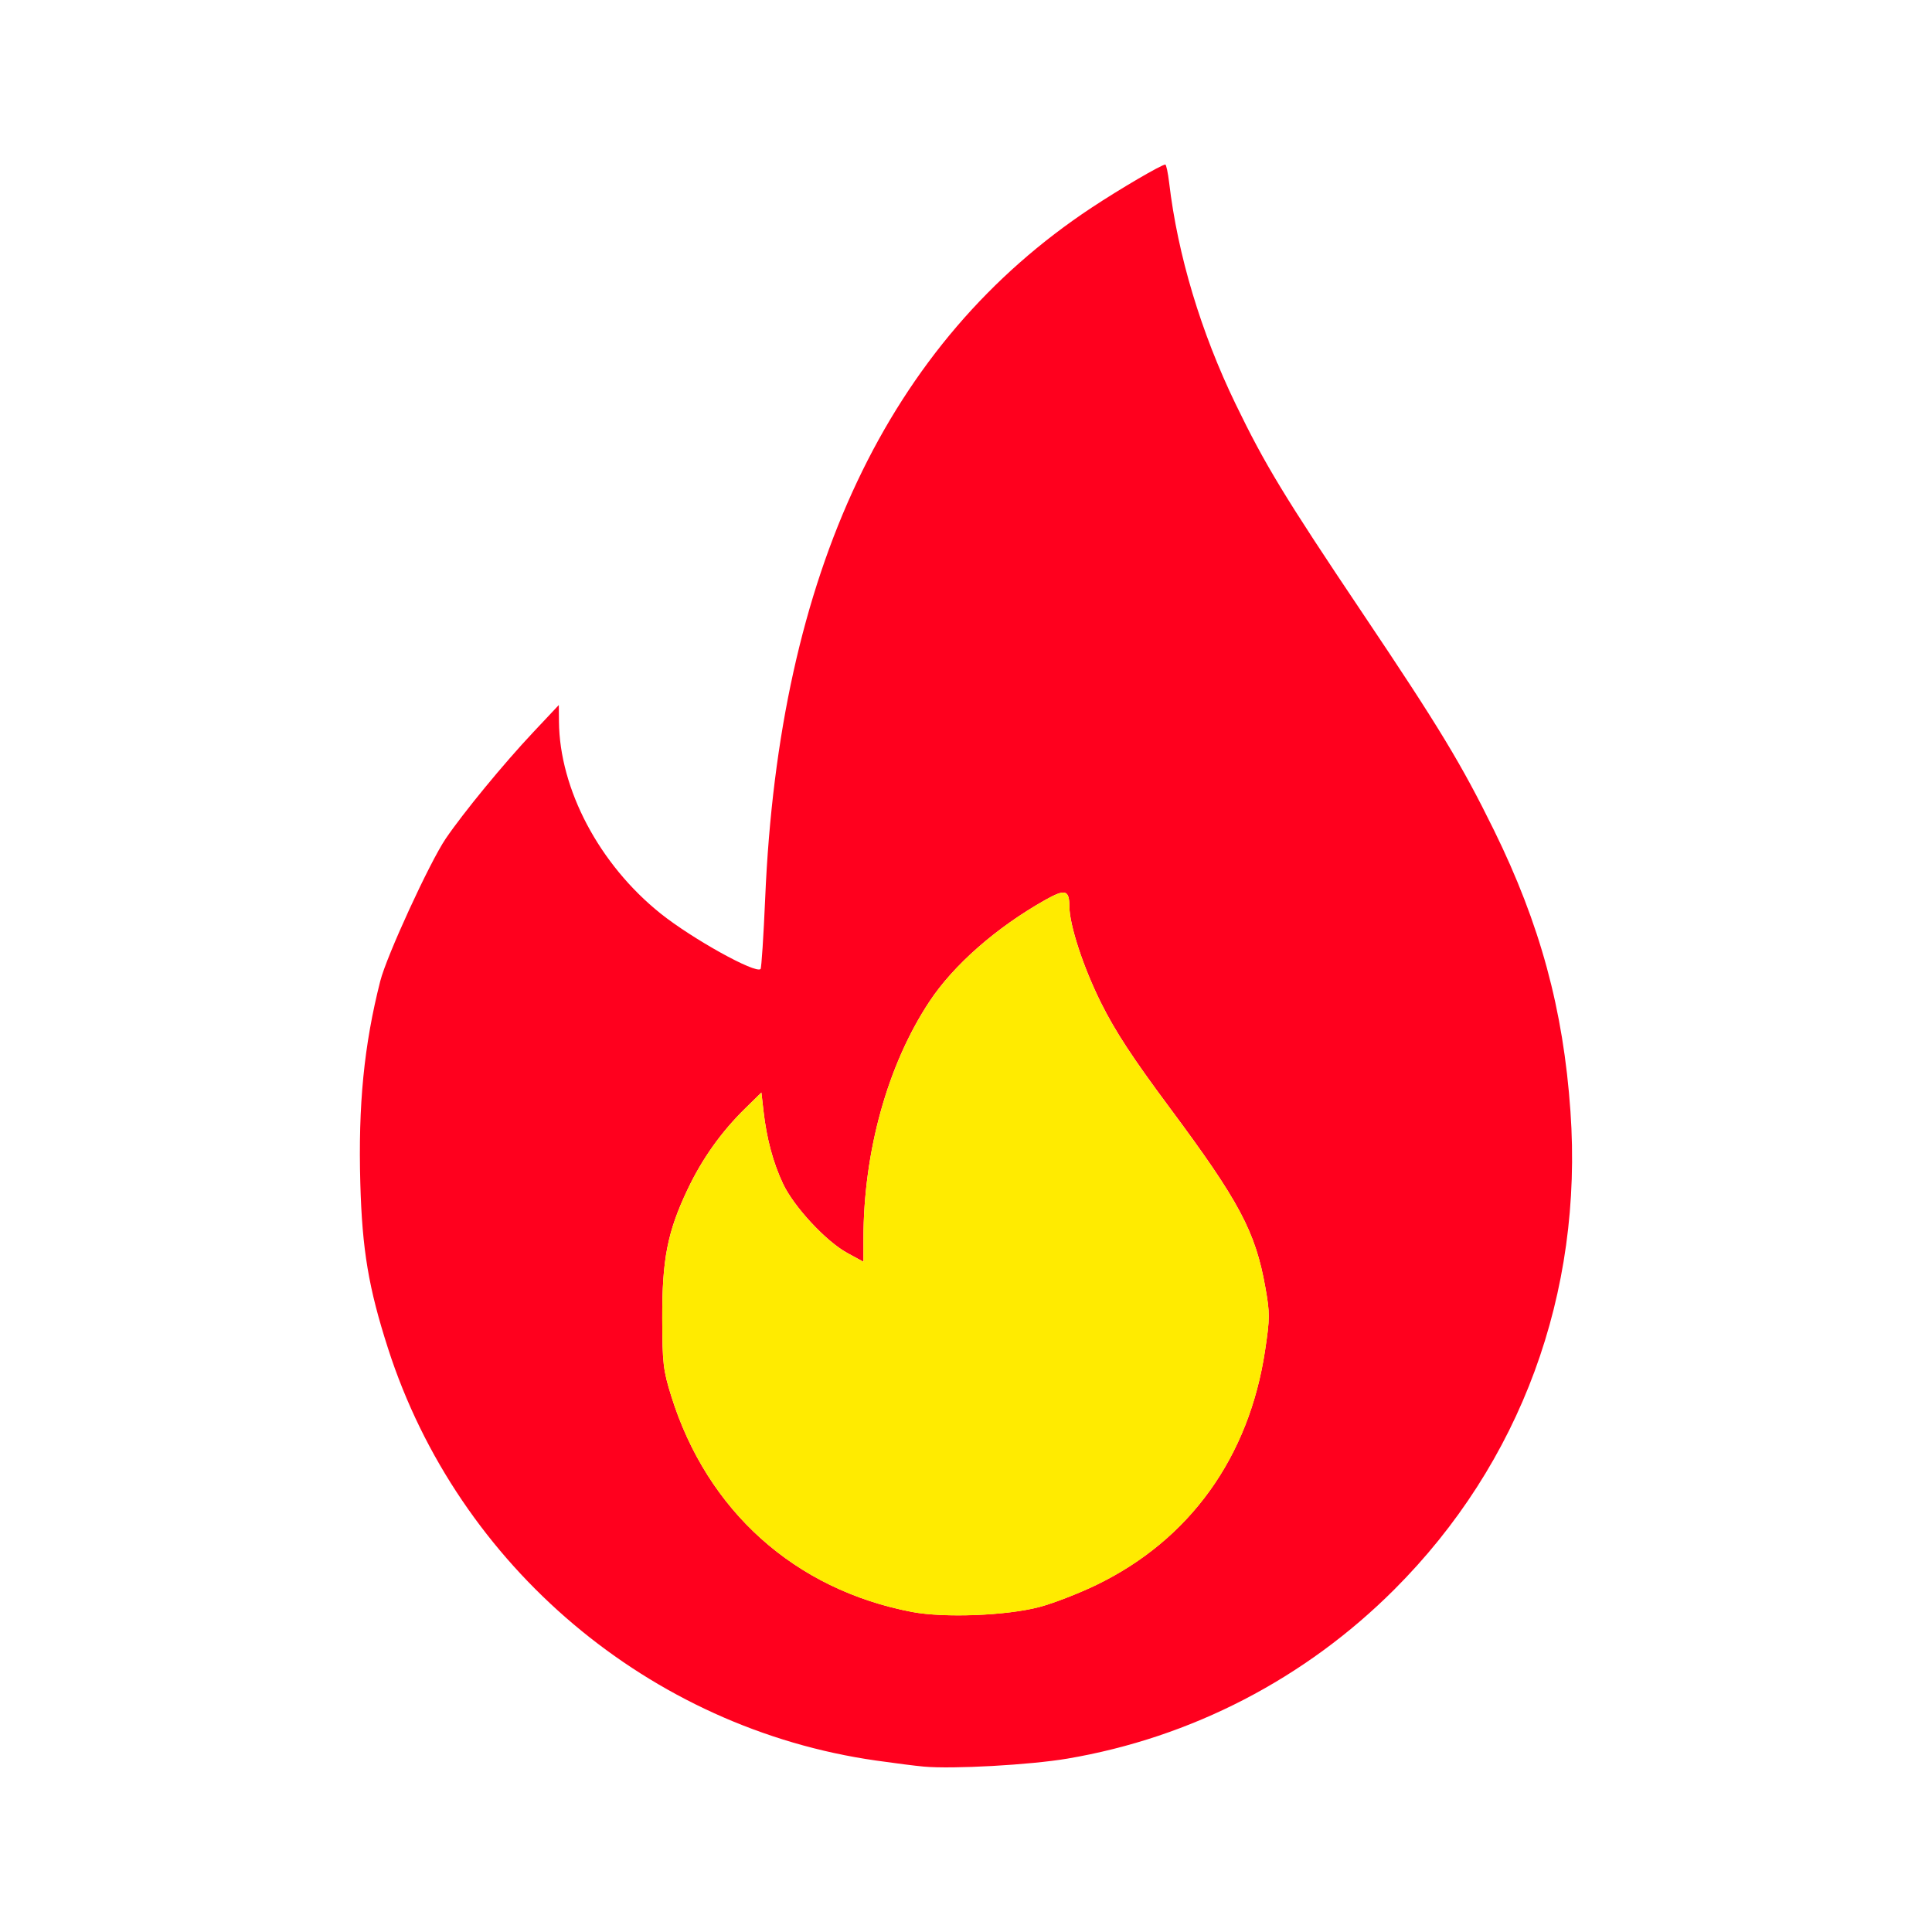
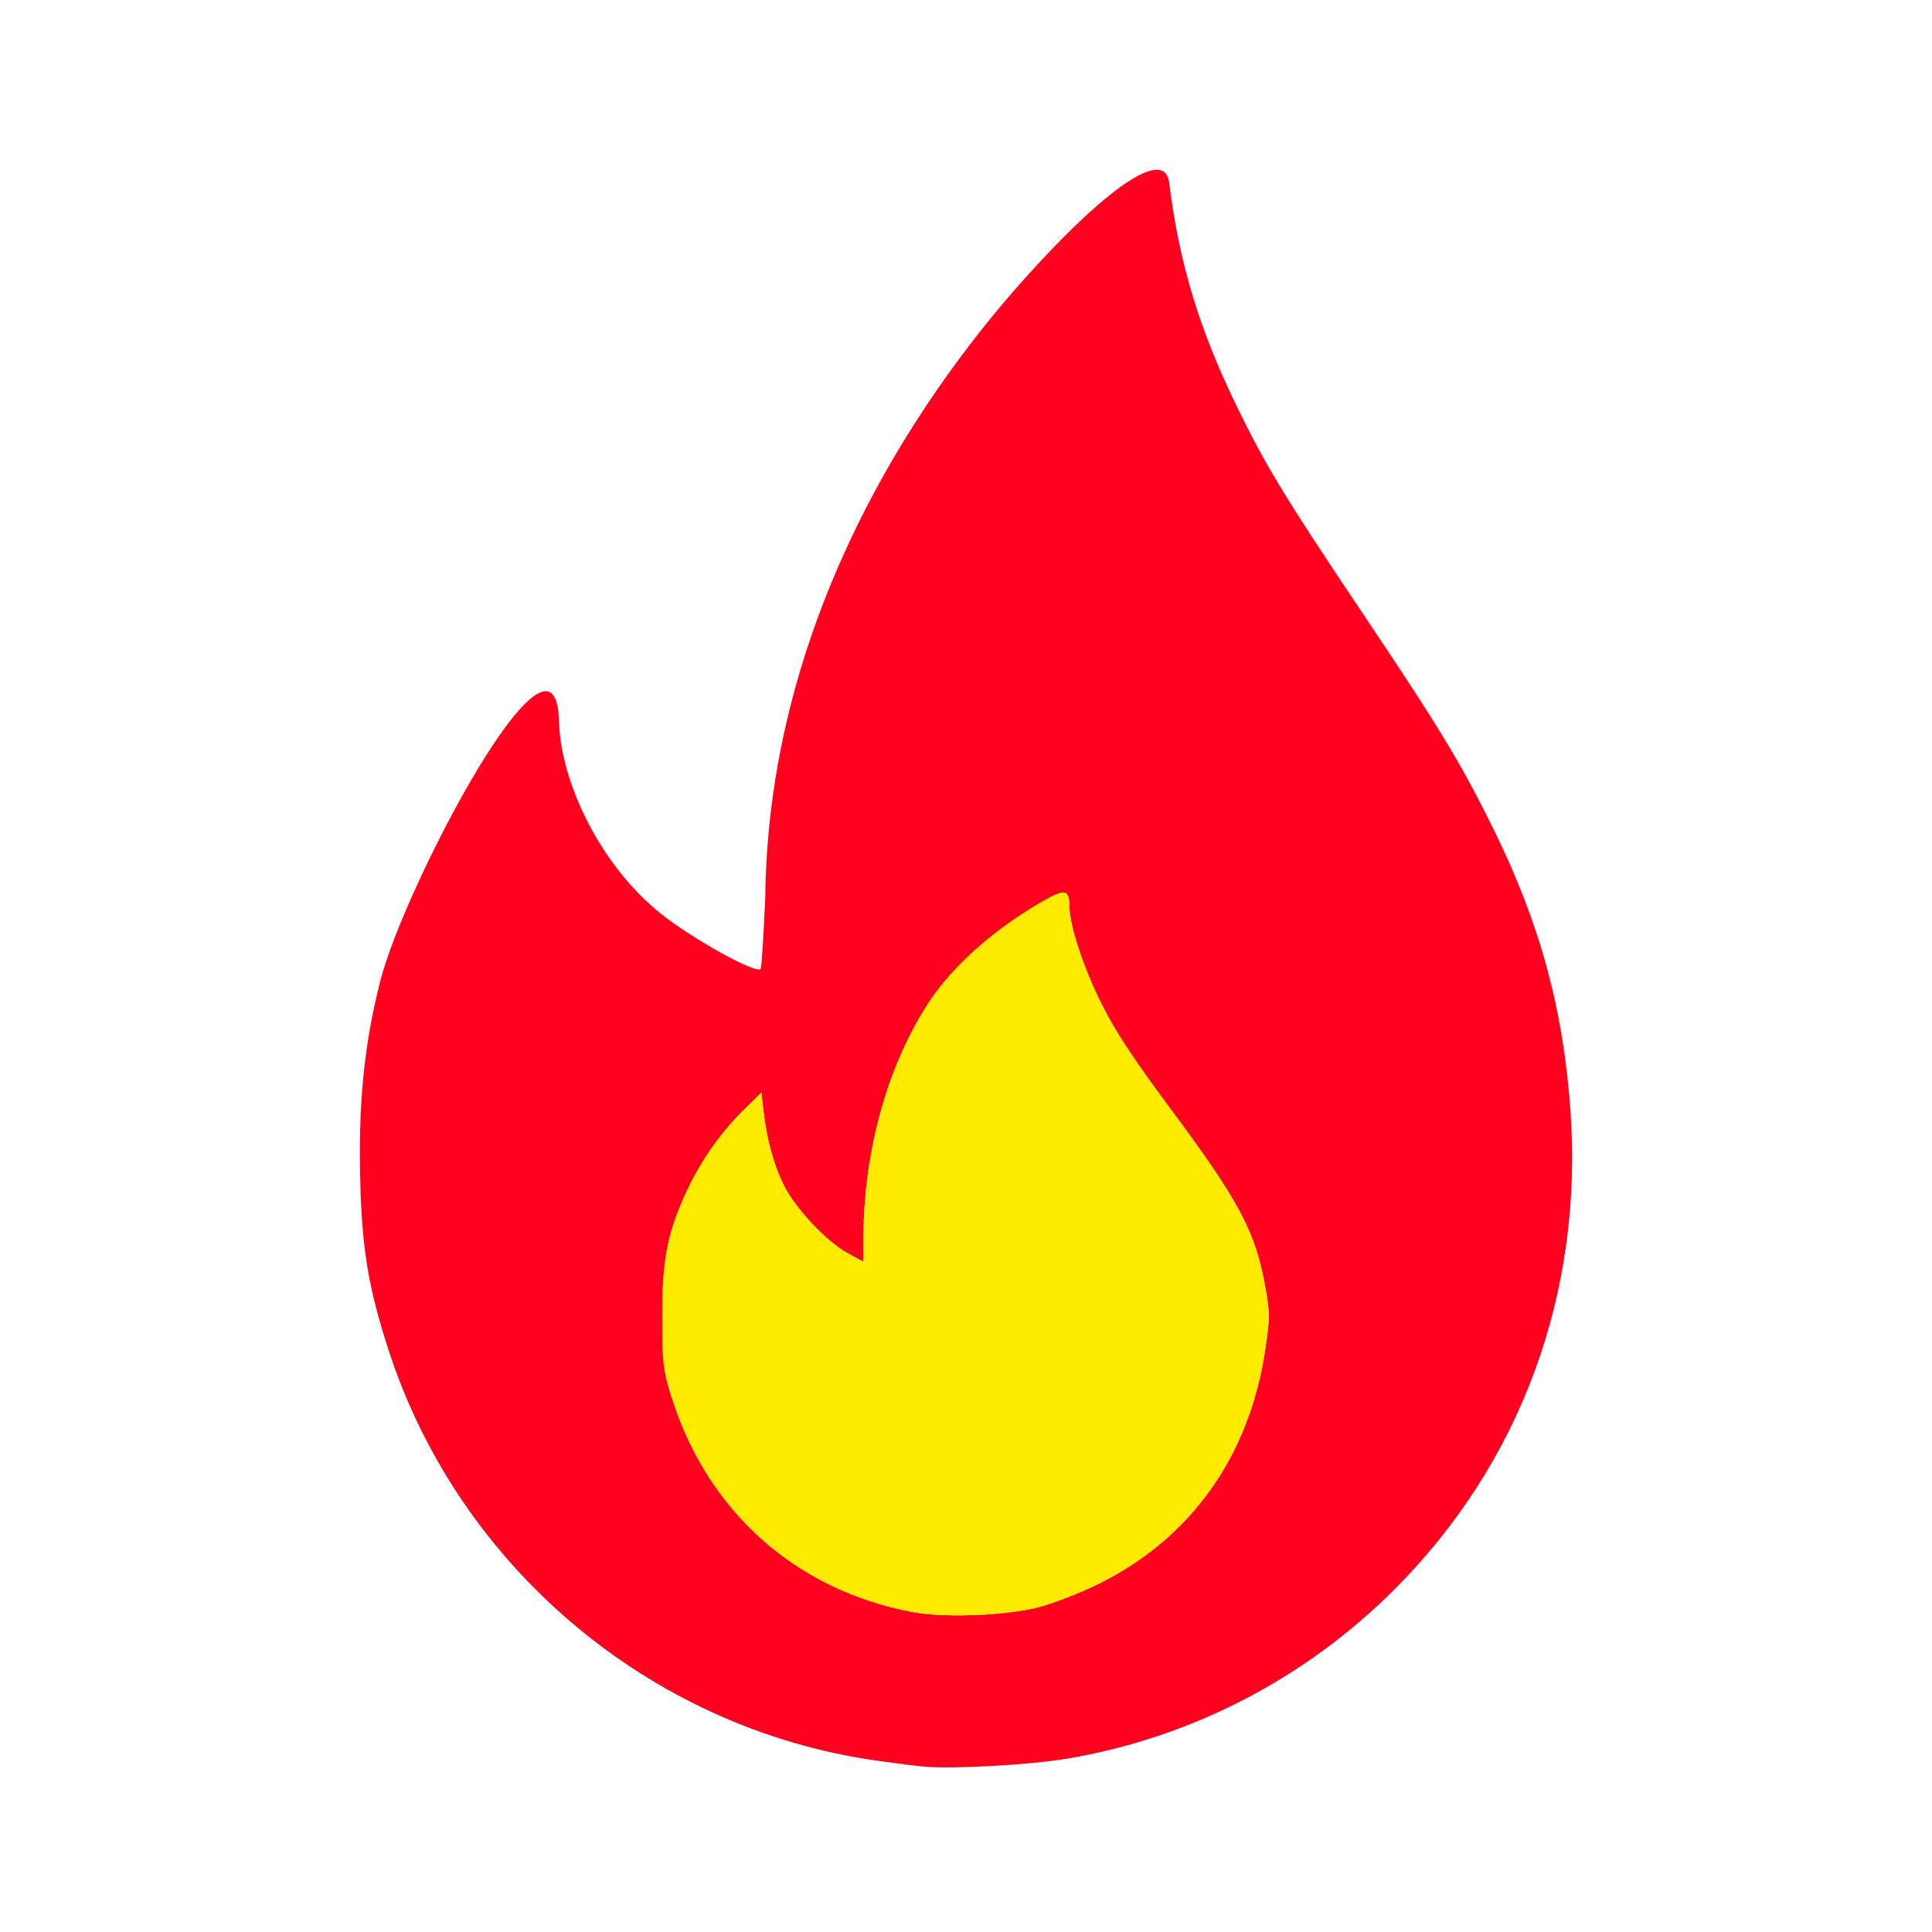
<svg xmlns="http://www.w3.org/2000/svg" width="48.248mm" height="48.248mm" viewBox="0 0 48.248 48.248" version="1.1" id="svg5" xml:space="preserve">
  <defs id="defs2" />
-   <g id="layer1" transform="translate(-458.1122,17.24565)">
+   <g id="layer1" transform="translate(-458.1121,17.24565)">
    <g id="g597" style="display:none">
      <rect style="display:inline;opacity:1;fill:#f9f9f9;stroke-width:0.595" id="rect361" width="48.248" height="48.248" x="458.112" y="-17.246" />
      <rect style="display:inline;opacity:1;fill:#b3b3b3;stroke-width:0.494" id="rect363" width="40.027" height="40.027" x="462.222" y="-13.136" />
    </g>
    <g id="g305" transform="matrix(1.149647,0,0,1.149647,50.20481,-1.029288)">
-       <path style="fill:#ff001e;fill-opacity:1;stroke-width:0.069" d="m 374.875,24.269 c -0.17,-0.015 -0.635,-0.074 -1.033,-0.131 -4.915,-0.699 -9.079,-4.215 -10.602,-8.952 -0.423,-1.315 -0.562,-2.142 -0.602,-3.588 -0.048,-1.702 0.08,-3.002 0.433,-4.392 0.139,-0.548 1.073,-2.579 1.422,-3.094 0.385,-0.566 1.259,-1.63 1.907,-2.318 l 0.55,-0.585 0.003,0.357 c 0.012,1.474 0.877,3.107 2.207,4.172 0.686,0.548 2.064,1.314 2.172,1.206 0.02,-0.02 0.065,-0.714 0.101,-1.543 0.3,-7.058 2.67,-12.072 7.088,-14.994 0.621,-0.411 1.522,-0.938 1.603,-0.938 0.02,0 0.058,0.178 0.084,0.396 0.185,1.568 0.69,3.248 1.442,4.803 0.64,1.323 1.058,2.012 2.771,4.564 1.655,2.465 2.14,3.267 2.843,4.697 1.002,2.04 1.506,3.892 1.661,6.107 0.277,3.956 -1.08,7.64 -3.825,10.385 -1.94,1.94 -4.41,3.218 -7.103,3.675 -0.811,0.137 -2.491,0.231 -3.123,0.173 z m 2.513,-3.467 c 0.303,-0.08 0.862,-0.297 1.242,-0.481 2.025,-0.982 3.313,-2.772 3.661,-5.092 0.105,-0.697 0.105,-0.813 0.007,-1.366 -0.216,-1.217 -0.565,-1.872 -2.085,-3.915 -0.796,-1.07 -1.177,-1.651 -1.483,-2.265 -0.386,-0.774 -0.686,-1.686 -0.689,-2.094 -0.002,-0.366 -0.089,-0.39 -0.526,-0.145 -1.063,0.599 -1.991,1.413 -2.517,2.21 -0.906,1.372 -1.429,3.253 -1.431,5.145 l -5.5e-4,0.504 -0.348,-0.19 c -0.463,-0.252 -1.159,-1.001 -1.397,-1.502 -0.215,-0.455 -0.357,-0.981 -0.425,-1.579 l -0.046,-0.405 -0.343,0.336 c -0.53,0.518 -0.946,1.103 -1.267,1.782 -0.431,0.912 -0.547,1.506 -0.544,2.789 0.003,0.972 0.02,1.123 0.196,1.687 0.778,2.493 2.684,4.203 5.229,4.688 0.699,0.133 2.056,0.081 2.766,-0.107 z" id="path3278" />
+       <path style="fill:#ff001e;fill-opacity:1;stroke-width:0.069" d="m 374.875,24.269 c -0.17,-0.015 -0.635,-0.074 -1.033,-0.131 -4.915,-0.699 -9.079,-4.215 -10.602,-8.952 -0.423,-1.315 -0.562,-2.142 -0.602,-3.588 -0.048,-1.702 0.08,-3.002 0.433,-4.392 0.52,-2.047 3.814,-8.322 3.883,-5.64 0.033,1.295 0.877,3.107 2.207,4.172 0.686,0.548 2.064,1.314 2.172,1.206 0.02,-0.02 0.065,-0.714 0.101,-1.543 0.075,-7.18 4.604,-12.346 5.93,-13.779 1.512,-1.634 2.747,-2.531 2.845,-1.757 0.224,1.82 0.69,3.248 1.442,4.803 0.64,1.323 1.058,2.012 2.771,4.564 1.655,2.465 2.14,3.267 2.843,4.697 1.002,2.04 1.506,3.892 1.661,6.107 0.277,3.956 -1.08,7.64 -3.825,10.385 -1.94,1.94 -4.41,3.218 -7.103,3.675 -0.811,0.137 -2.491,0.231 -3.123,0.173 z m 2.513,-3.467 c 0.303,-0.08 0.862,-0.297 1.242,-0.481 2.025,-0.982 3.313,-2.772 3.661,-5.092 0.105,-0.697 0.105,-0.813 0.007,-1.366 -0.216,-1.217 -0.565,-1.872 -2.085,-3.915 -0.796,-1.07 -1.177,-1.651 -1.483,-2.265 -0.386,-0.774 -0.686,-1.686 -0.689,-2.094 -0.002,-0.366 -0.089,-0.39 -0.526,-0.145 -1.063,0.599 -1.991,1.413 -2.517,2.21 -0.906,1.372 -1.429,3.253 -1.431,5.145 l -5.5e-4,0.504 -0.348,-0.19 c -0.463,-0.252 -1.159,-1.001 -1.397,-1.502 -0.215,-0.455 -0.357,-0.981 -0.425,-1.579 l -0.046,-0.405 -0.343,0.336 c -0.53,0.518 -0.946,1.103 -1.267,1.782 -0.431,0.912 -0.547,1.506 -0.544,2.789 0.003,0.972 0.02,1.123 0.196,1.687 0.778,2.493 2.684,4.203 5.229,4.688 0.699,0.133 2.056,0.081 2.766,-0.107 z" id="path3278" />
      <path style="fill:#ffeb00;fill-opacity:1;stroke-width:0.595" d="m 377.91,5.283 c -0.079,-0.002 -0.204,0.054 -0.395,0.161 -1.063,0.599 -1.99,1.413 -2.517,2.211 -0.906,1.372 -1.429,3.253 -1.431,5.145 l -5.1e-4,0.504 -0.348,-0.19 c -0.463,-0.252 -1.16,-1.001 -1.397,-1.502 -0.215,-0.455 -0.357,-0.981 -0.425,-1.579 l -0.046,-0.405 -0.343,0.336 c -0.53,0.518 -0.946,1.103 -1.267,1.782 -0.431,0.912 -0.547,1.506 -0.544,2.789 0.003,0.972 0.02,1.122 0.196,1.687 0.778,2.493 2.684,4.203 5.23,4.689 0.699,0.133 2.056,0.081 2.766,-0.107 h 5.2e-4 c 0.303,-0.08 0.862,-0.297 1.242,-0.481 2.025,-0.982 3.313,-2.773 3.661,-5.092 0.105,-0.697 0.106,-0.813 0.007,-1.365 -0.216,-1.217 -0.565,-1.872 -2.086,-3.916 -0.796,-1.07 -1.177,-1.651 -1.483,-2.265 -0.386,-0.774 -0.686,-1.686 -0.689,-2.094 -10e-4,-0.206 -0.029,-0.304 -0.131,-0.306 z" id="path4721" />
    </g>
  </g>
</svg>
